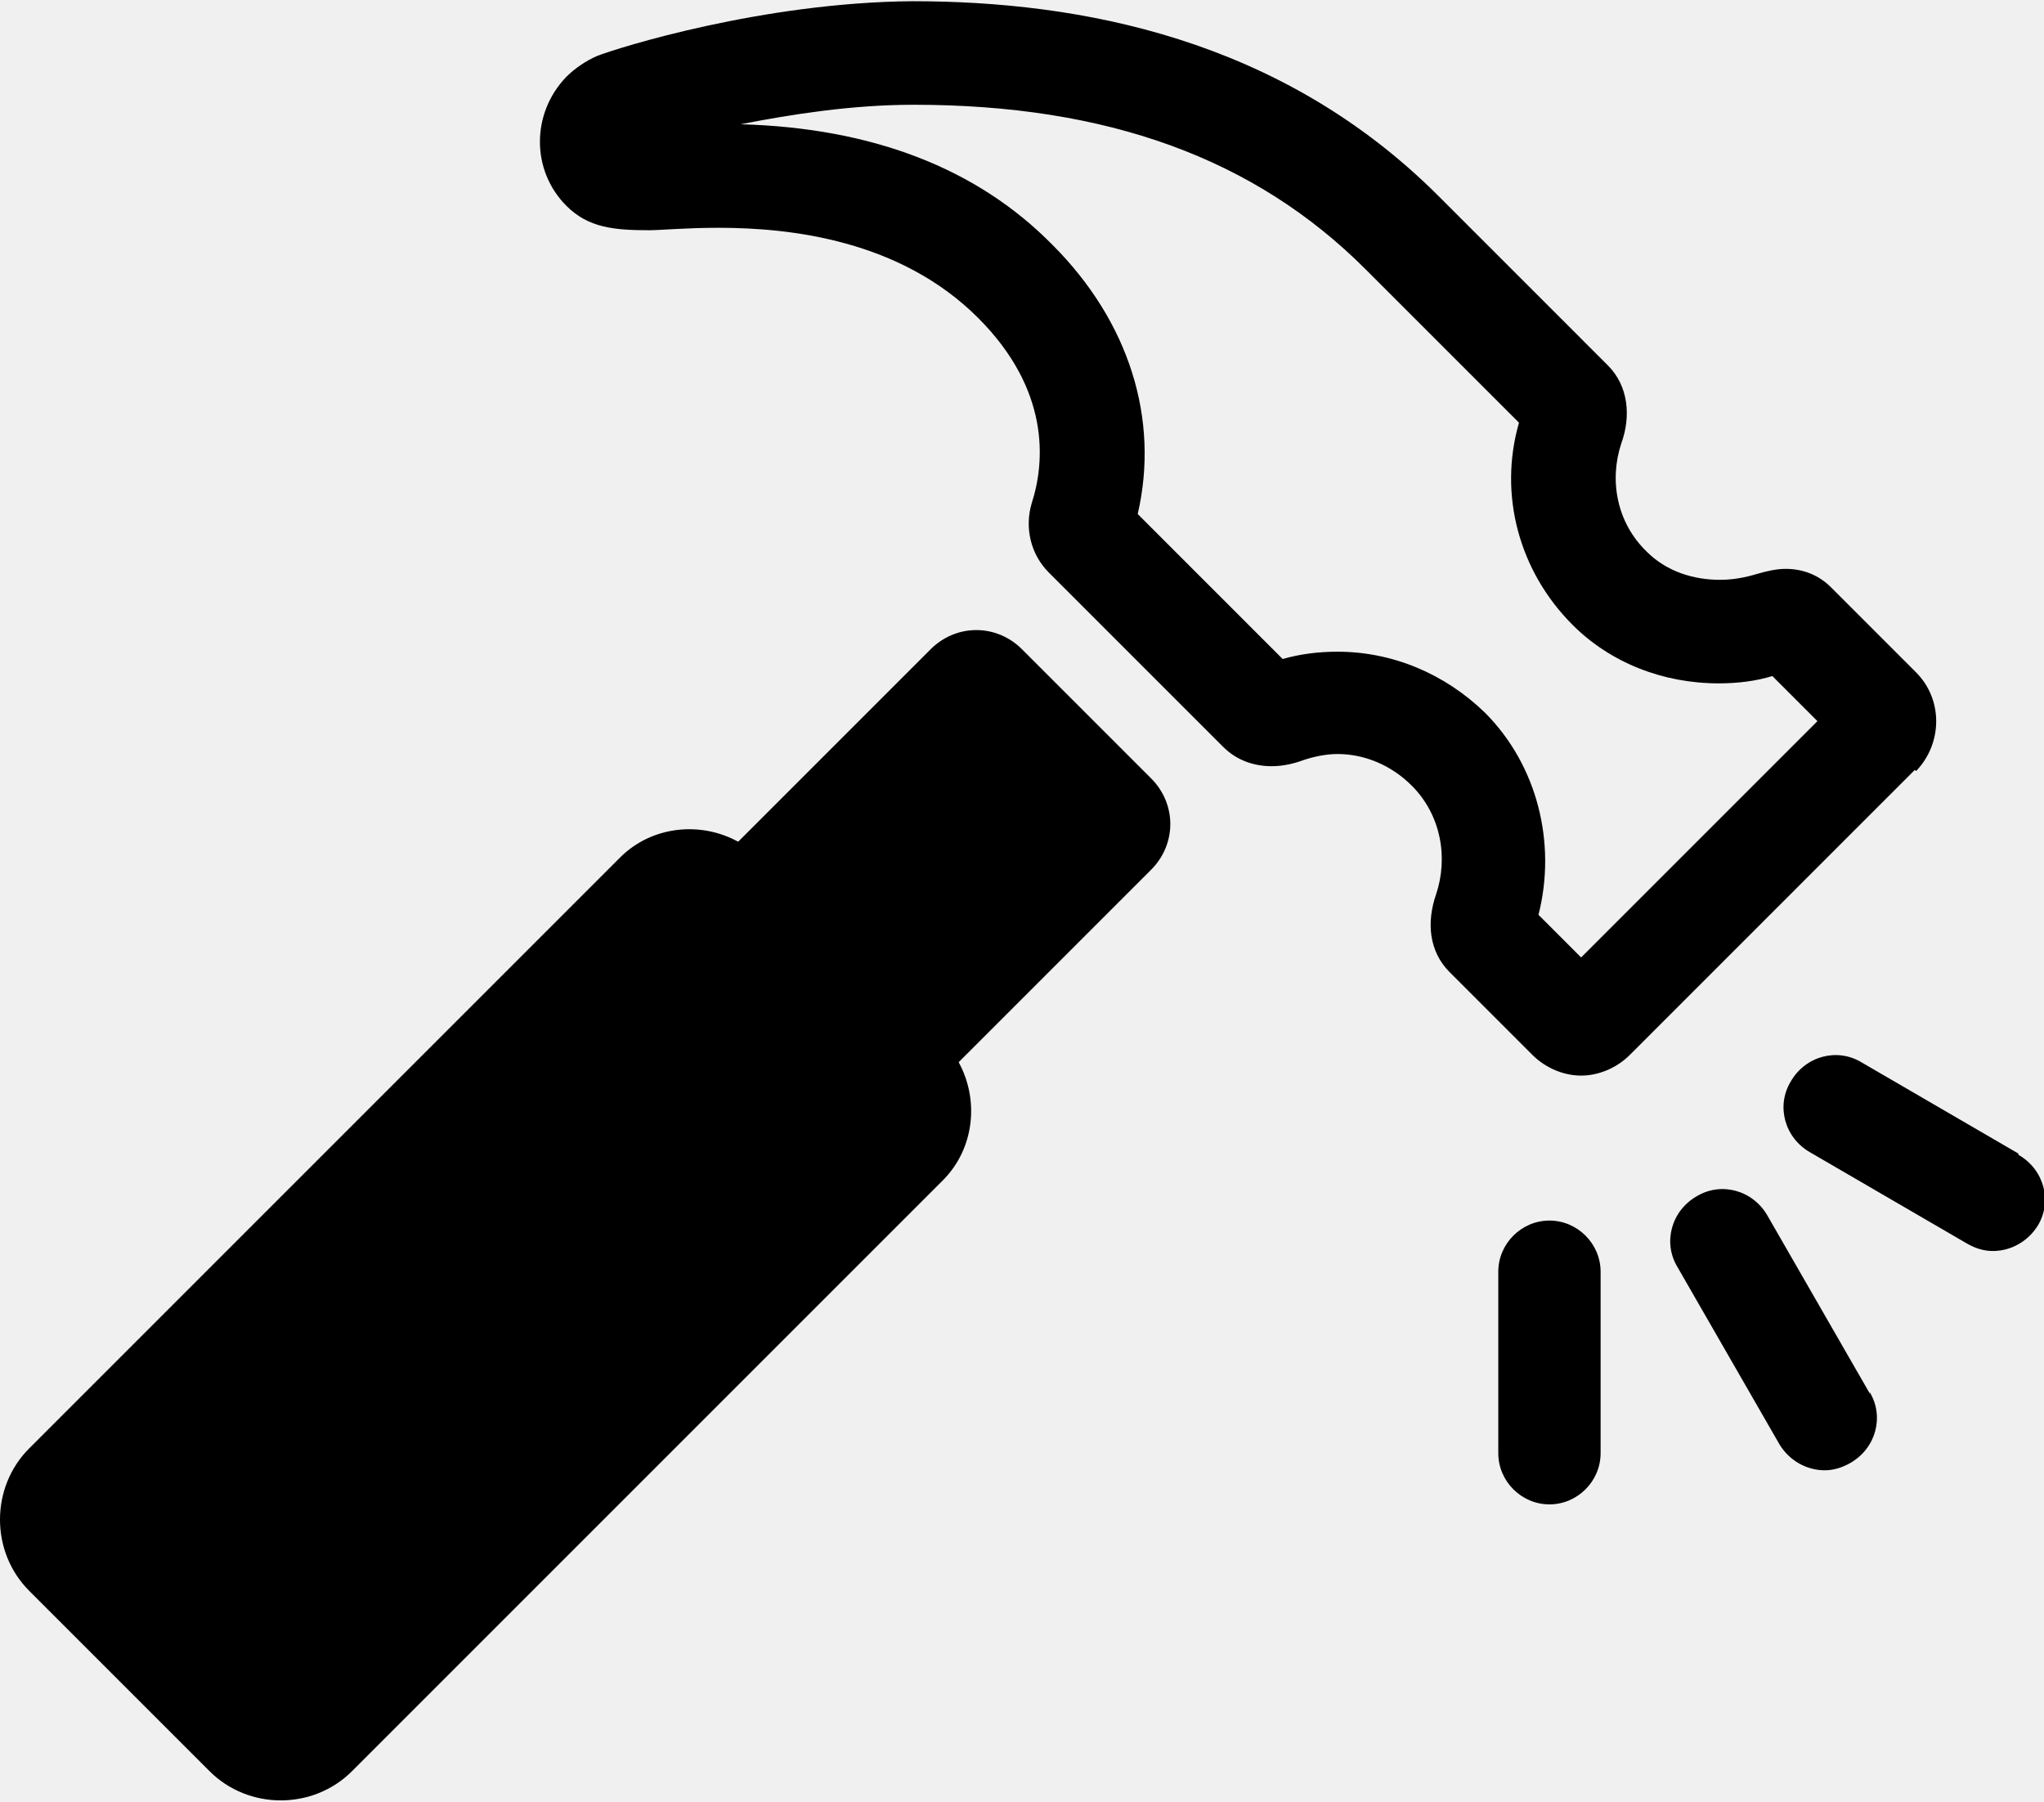
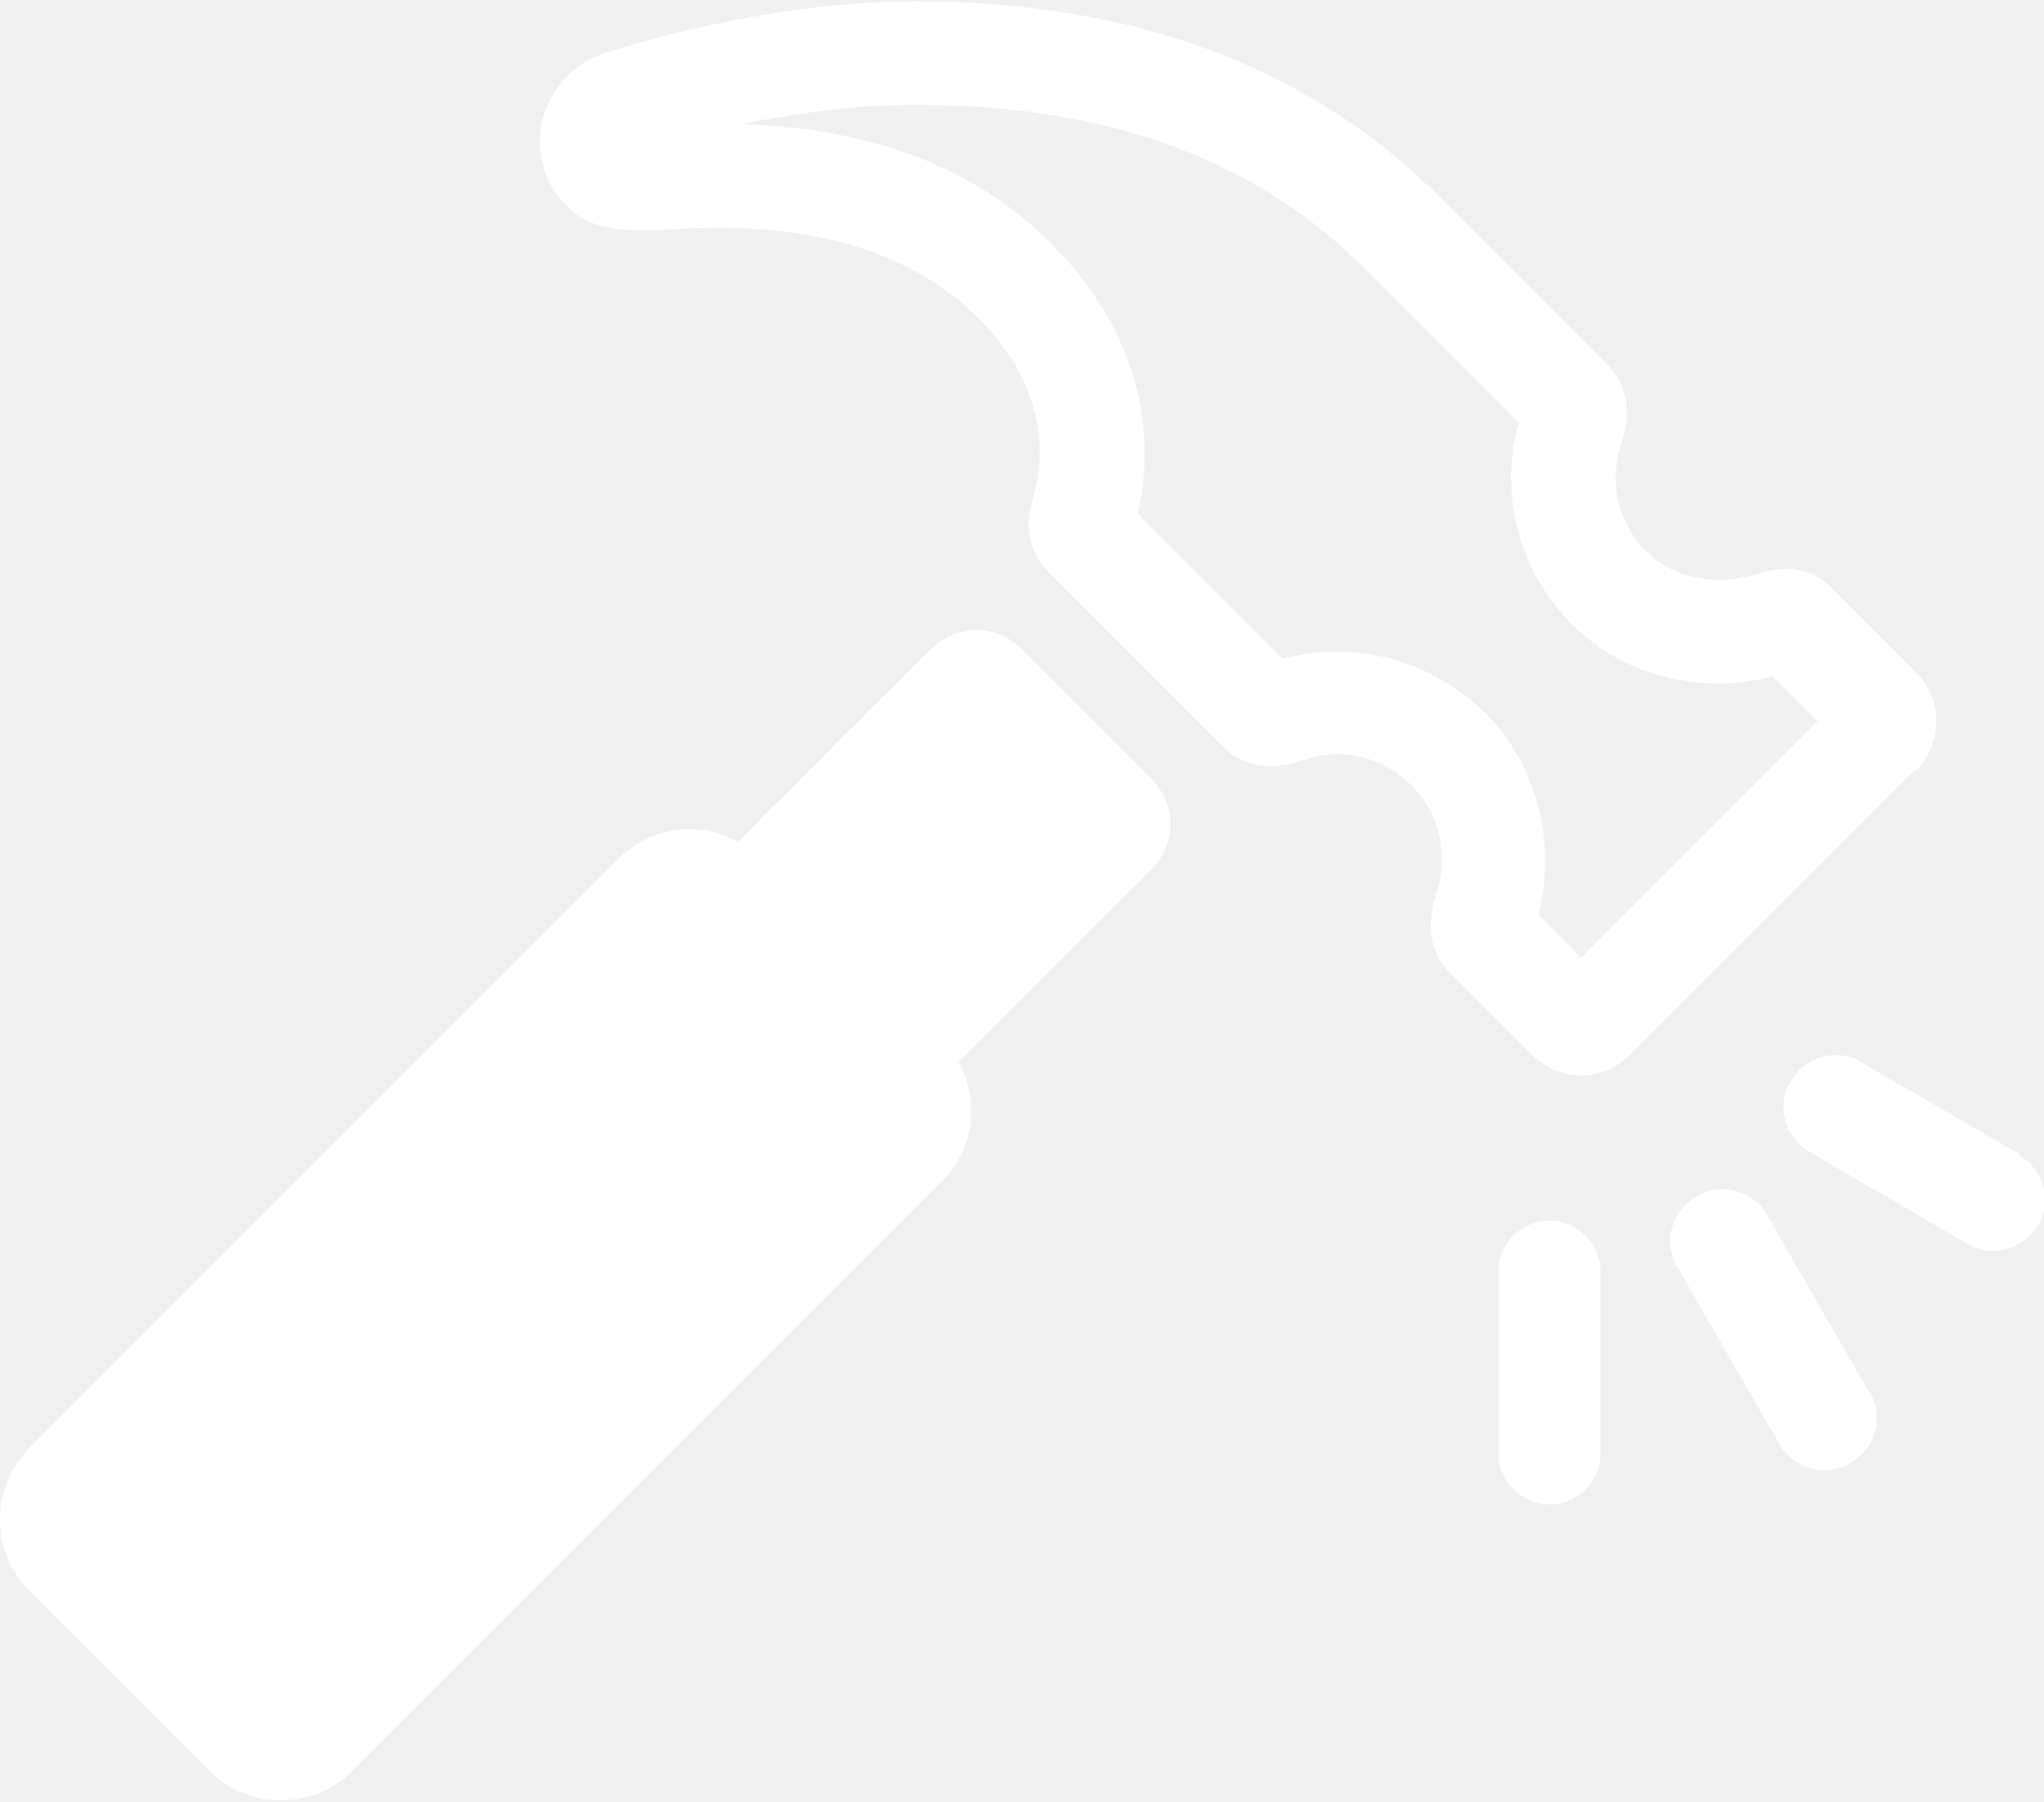
- <svg xmlns="http://www.w3.org/2000/svg" id="b" data-name="Layer 2" viewBox="0 0 16.78 14.79">
-   <g id="c" data-name="Layer 1">
-     <path d="M15.35,11.43c.12.2.05.46-.16.58-.07.04-.14.06-.21.06-.15,0-.29-.08-.37-.21l-.84-1.46c-.12-.2-.05-.46.16-.58.2-.12.46-.05.58.16l.84,1.46ZM16.57,9.47l-1.29-.75c-.2-.12-.46-.05-.58.16-.12.2-.05.46.16.58l1.29.75c.07.04.14.06.21.06.15,0,.29-.08.37-.21.12-.2.05-.46-.16-.58ZM12.72,10.02c-.23,0-.42.19-.42.42v1.49c0,.23.19.42.42.42s.42-.19.42-.42v-1.49c0-.23-.19-.42-.42-.42ZM8.39,5.33c-.21-.21-.54-.21-.75,0l-1.58,1.58c-.31-.17-.71-.13-.97.13L.24,11.89c-.32.32-.32.85,0,1.17l1.48,1.48c.32.32.85.32,1.17,0l4.85-4.85c.26-.26.3-.66.13-.97l1.58-1.58c.21-.21.21-.54,0-.75l-1.07-1.07ZM15.72,6.32l-2.34,2.34c-.11.11-.26.17-.4.17s-.29-.06-.4-.17l-.68-.68c-.17-.17-.19-.41-.11-.64.1-.3.04-.65-.2-.89-.17-.17-.39-.26-.61-.26-.09,0-.19.02-.28.05-.08.03-.17.05-.26.05-.15,0-.29-.05-.4-.16l-1.43-1.43c-.15-.15-.2-.37-.14-.57.11-.34.15-.93-.44-1.52-.64-.64-1.54-.74-2.13-.74-.27,0-.48.02-.57.02-.29,0-.5-.02-.68-.2-.29-.29-.29-.76,0-1.06.07-.07.16-.13.25-.17.18-.07,1.36-.44,2.59-.45,1.37,0,3.02.3,4.32,1.6l1.39,1.39c.17.17.19.42.11.64-.1.3-.04.65.21.89.16.16.38.23.6.23.11,0,.21-.02.31-.05.07-.02.15-.04.23-.04.14,0,.27.05.37.15l.7.7c.22.22.22.58,0,.81ZM14.92,5.92l-.37-.37c-.13.04-.28.06-.44.06-.46,0-.89-.17-1.2-.48-.44-.44-.61-1.07-.44-1.66l-1.26-1.26c-.91-.91-2.12-1.35-3.71-1.35-.51,0-1.01.08-1.42.16,1.08.03,1.94.36,2.56.99.63.63.88,1.43.7,2.21l1.19,1.19c.14-.04.29-.06.45-.06.45,0,.88.18,1.21.5.43.43.59,1.07.44,1.66l.35.35,1.94-1.94Z" />
+ <svg xmlns="http://www.w3.org/2000/svg" id="Layer_2" data-name="Layer 2" viewBox="0 0 16.78 14.79">
+   <defs>
+     <style>
+       .cls-1 {
+         fill: #fff;
+       }
+     </style>
+   </defs>
+   <g id="Layer_1-2" data-name="Layer 1">
+     <path class="cls-1" d="M15.35,11.43c.12.2.05.46-.16.58-.07.04-.14.06-.21.06-.15,0-.29-.08-.37-.21l-.84-1.46c-.12-.2-.05-.46.16-.58.2-.12.46-.05.58.16l.84,1.46ZM16.57,9.47l-1.29-.75c-.2-.12-.46-.05-.58.16-.12.2-.05.46.16.58l1.29.75c.07.04.14.06.21.06.15,0,.29-.08.37-.21.12-.2.05-.46-.16-.58ZM12.72,10.02c-.23,0-.42.19-.42.42v1.49c0,.23.19.42.42.42s.42-.19.42-.42v-1.49c0-.23-.19-.42-.42-.42ZM8.39,5.33c-.21-.21-.54-.21-.75,0l-1.58,1.58c-.31-.17-.71-.13-.97.13L.24,11.89c-.32.32-.32.85,0,1.17l1.48,1.48c.32.32.85.32,1.17,0l4.85-4.85c.26-.26.3-.66.13-.97l1.58-1.58c.21-.21.21-.54,0-.75l-1.07-1.07ZM15.72,6.32l-2.34,2.34c-.11.11-.26.17-.4.17s-.29-.06-.4-.17l-.68-.68c-.17-.17-.19-.41-.11-.64.1-.3.04-.65-.2-.89-.17-.17-.39-.26-.61-.26-.09,0-.19.02-.28.05-.08.03-.17.05-.26.05-.15,0-.29-.05-.4-.16l-1.43-1.43c-.15-.15-.2-.37-.14-.57.11-.34.15-.93-.44-1.52-.64-.64-1.54-.74-2.13-.74-.27,0-.48.02-.57.02-.29,0-.5-.02-.68-.2-.29-.29-.29-.76,0-1.06.07-.07.16-.13.25-.17.18-.07,1.36-.44,2.59-.45,1.37,0,3.02.3,4.32,1.6l1.39,1.39c.17.17.19.42.11.64-.1.3-.04.65.21.89.16.16.38.23.6.23.11,0,.21-.02.31-.05.07-.02.15-.04.23-.04.14,0,.27.05.37.15l.7.7c.22.22.22.58,0,.81ZM14.92,5.92l-.37-.37c-.13.04-.28.06-.44.06-.46,0-.89-.17-1.2-.48-.44-.44-.61-1.07-.44-1.66l-1.26-1.26c-.91-.91-2.12-1.35-3.71-1.35-.51,0-1.01.08-1.42.16,1.08.03,1.94.36,2.56.99.63.63.88,1.43.7,2.21l1.19,1.19c.14-.04.29-.06.45-.06.45,0,.88.18,1.21.5.43.43.59,1.07.44,1.66l.35.35,1.94-1.94Z" />
  </g>
</svg>
